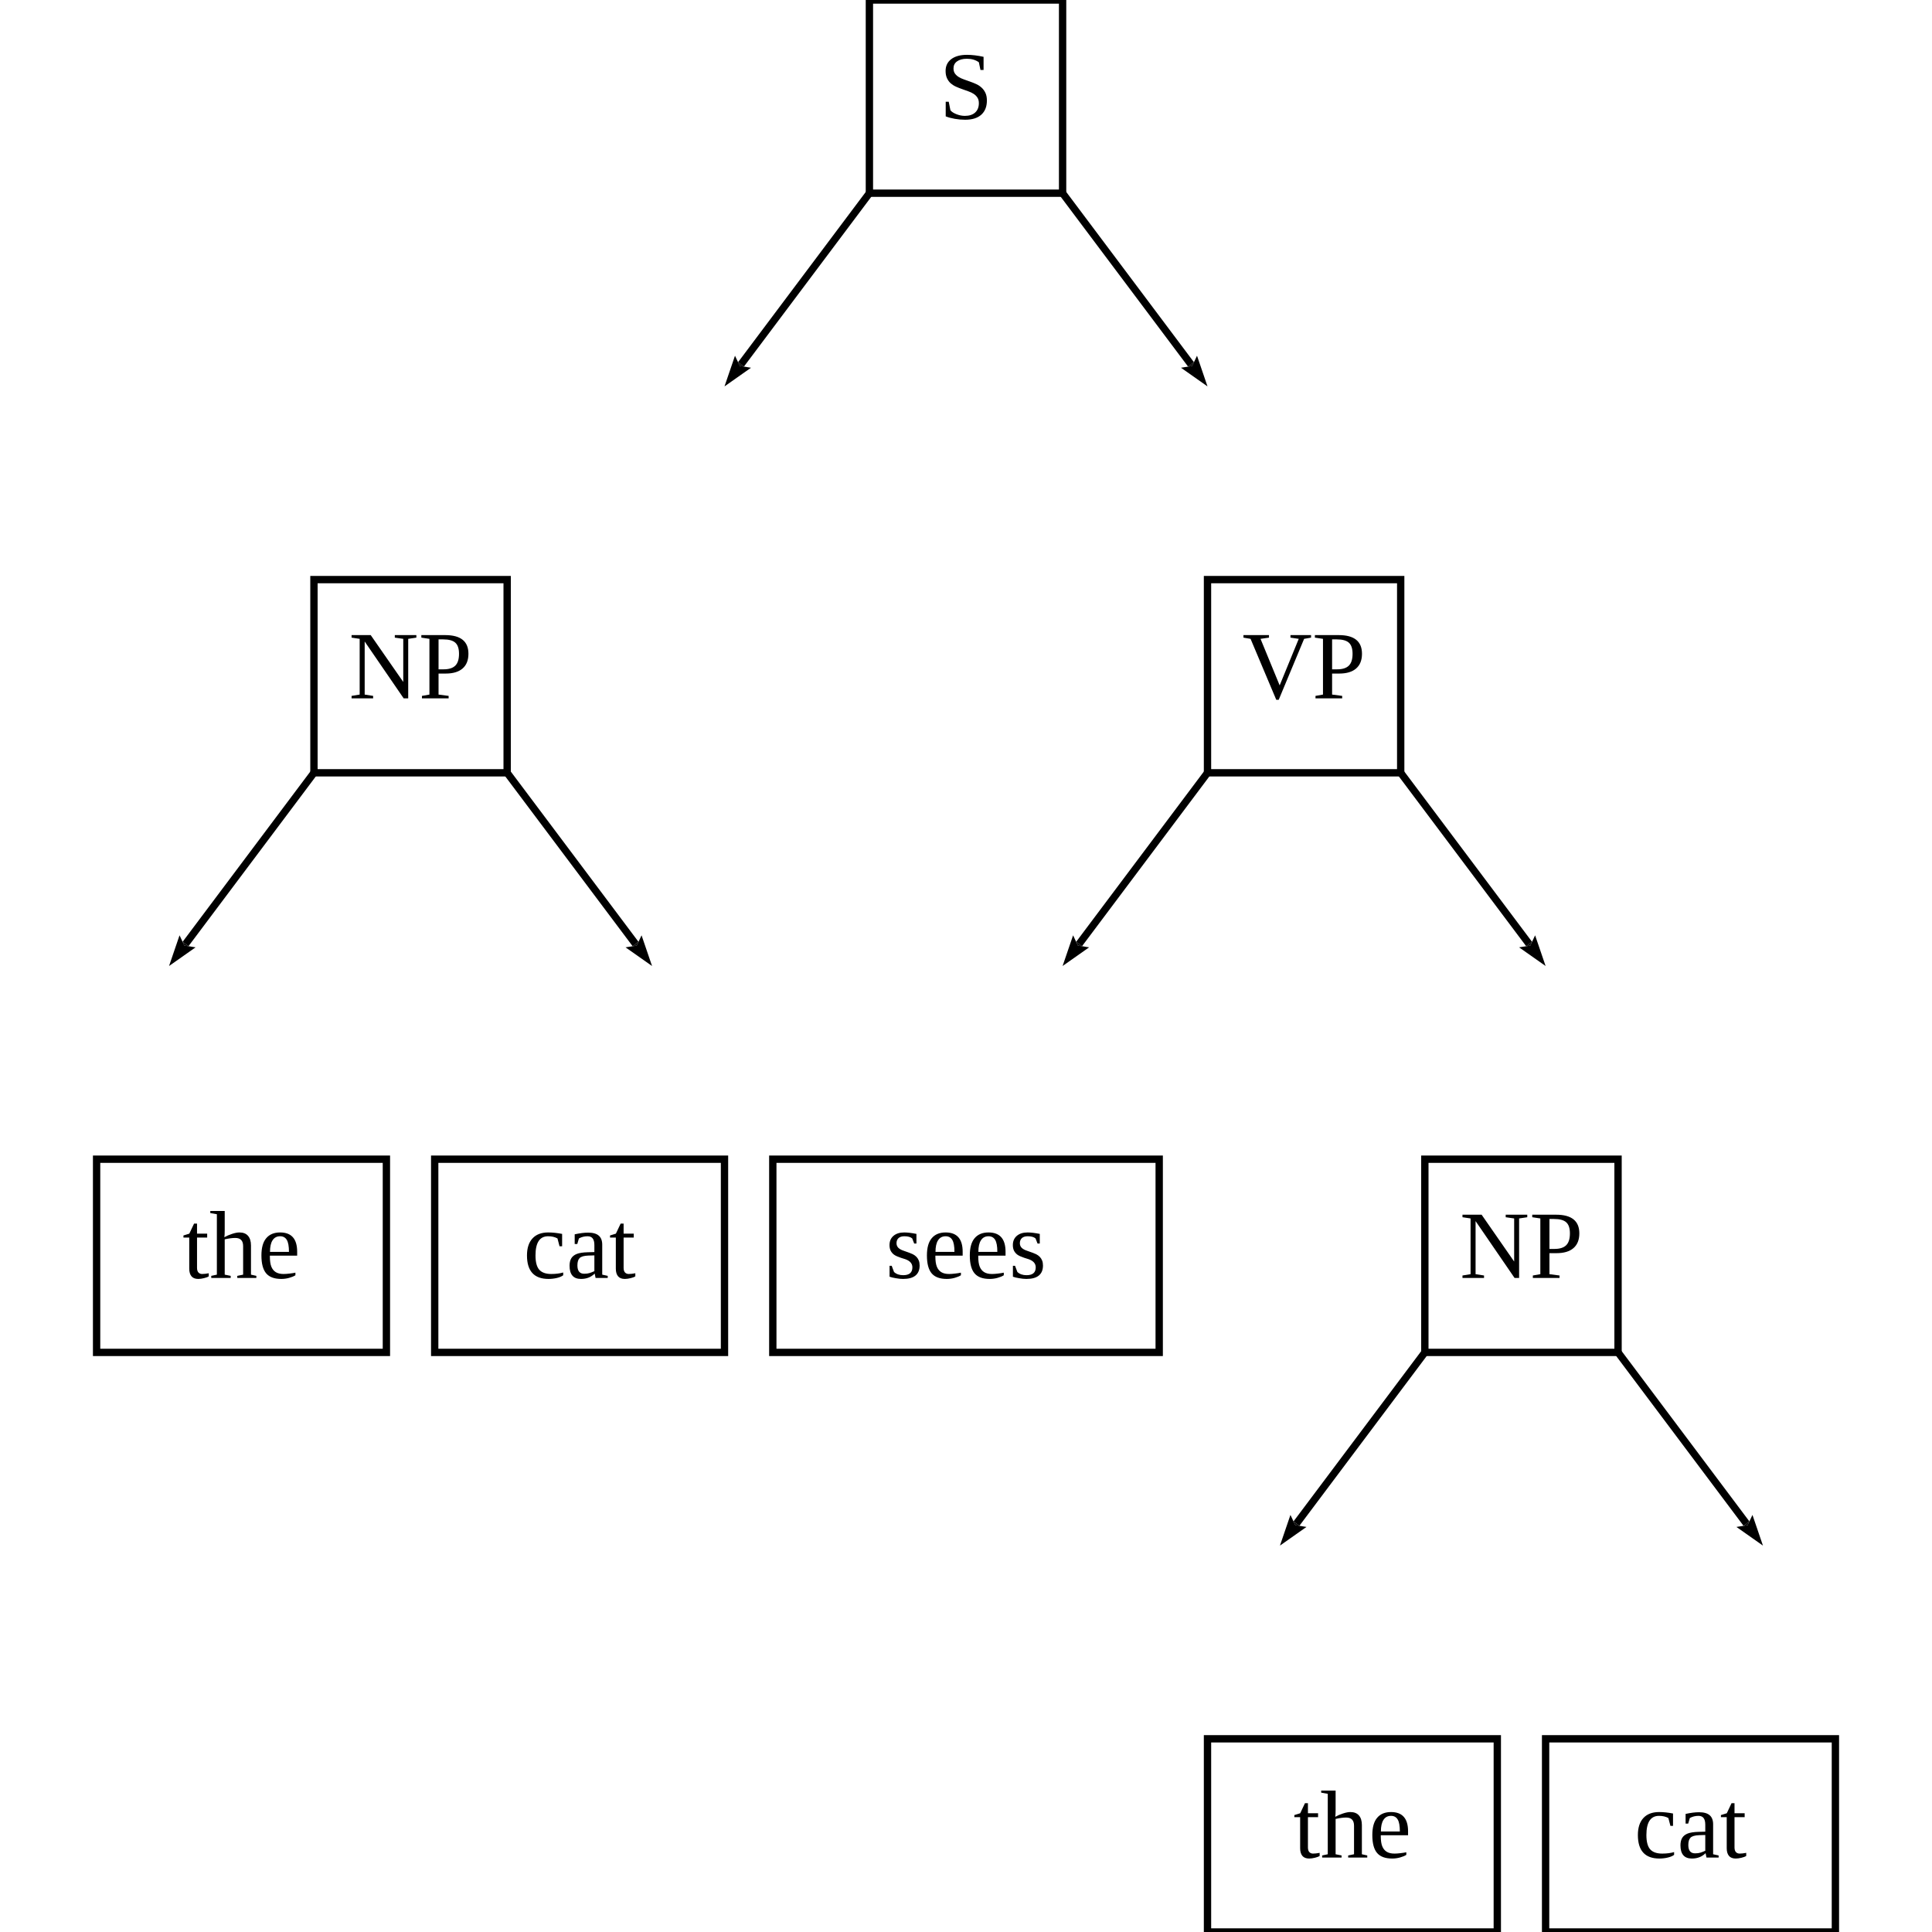
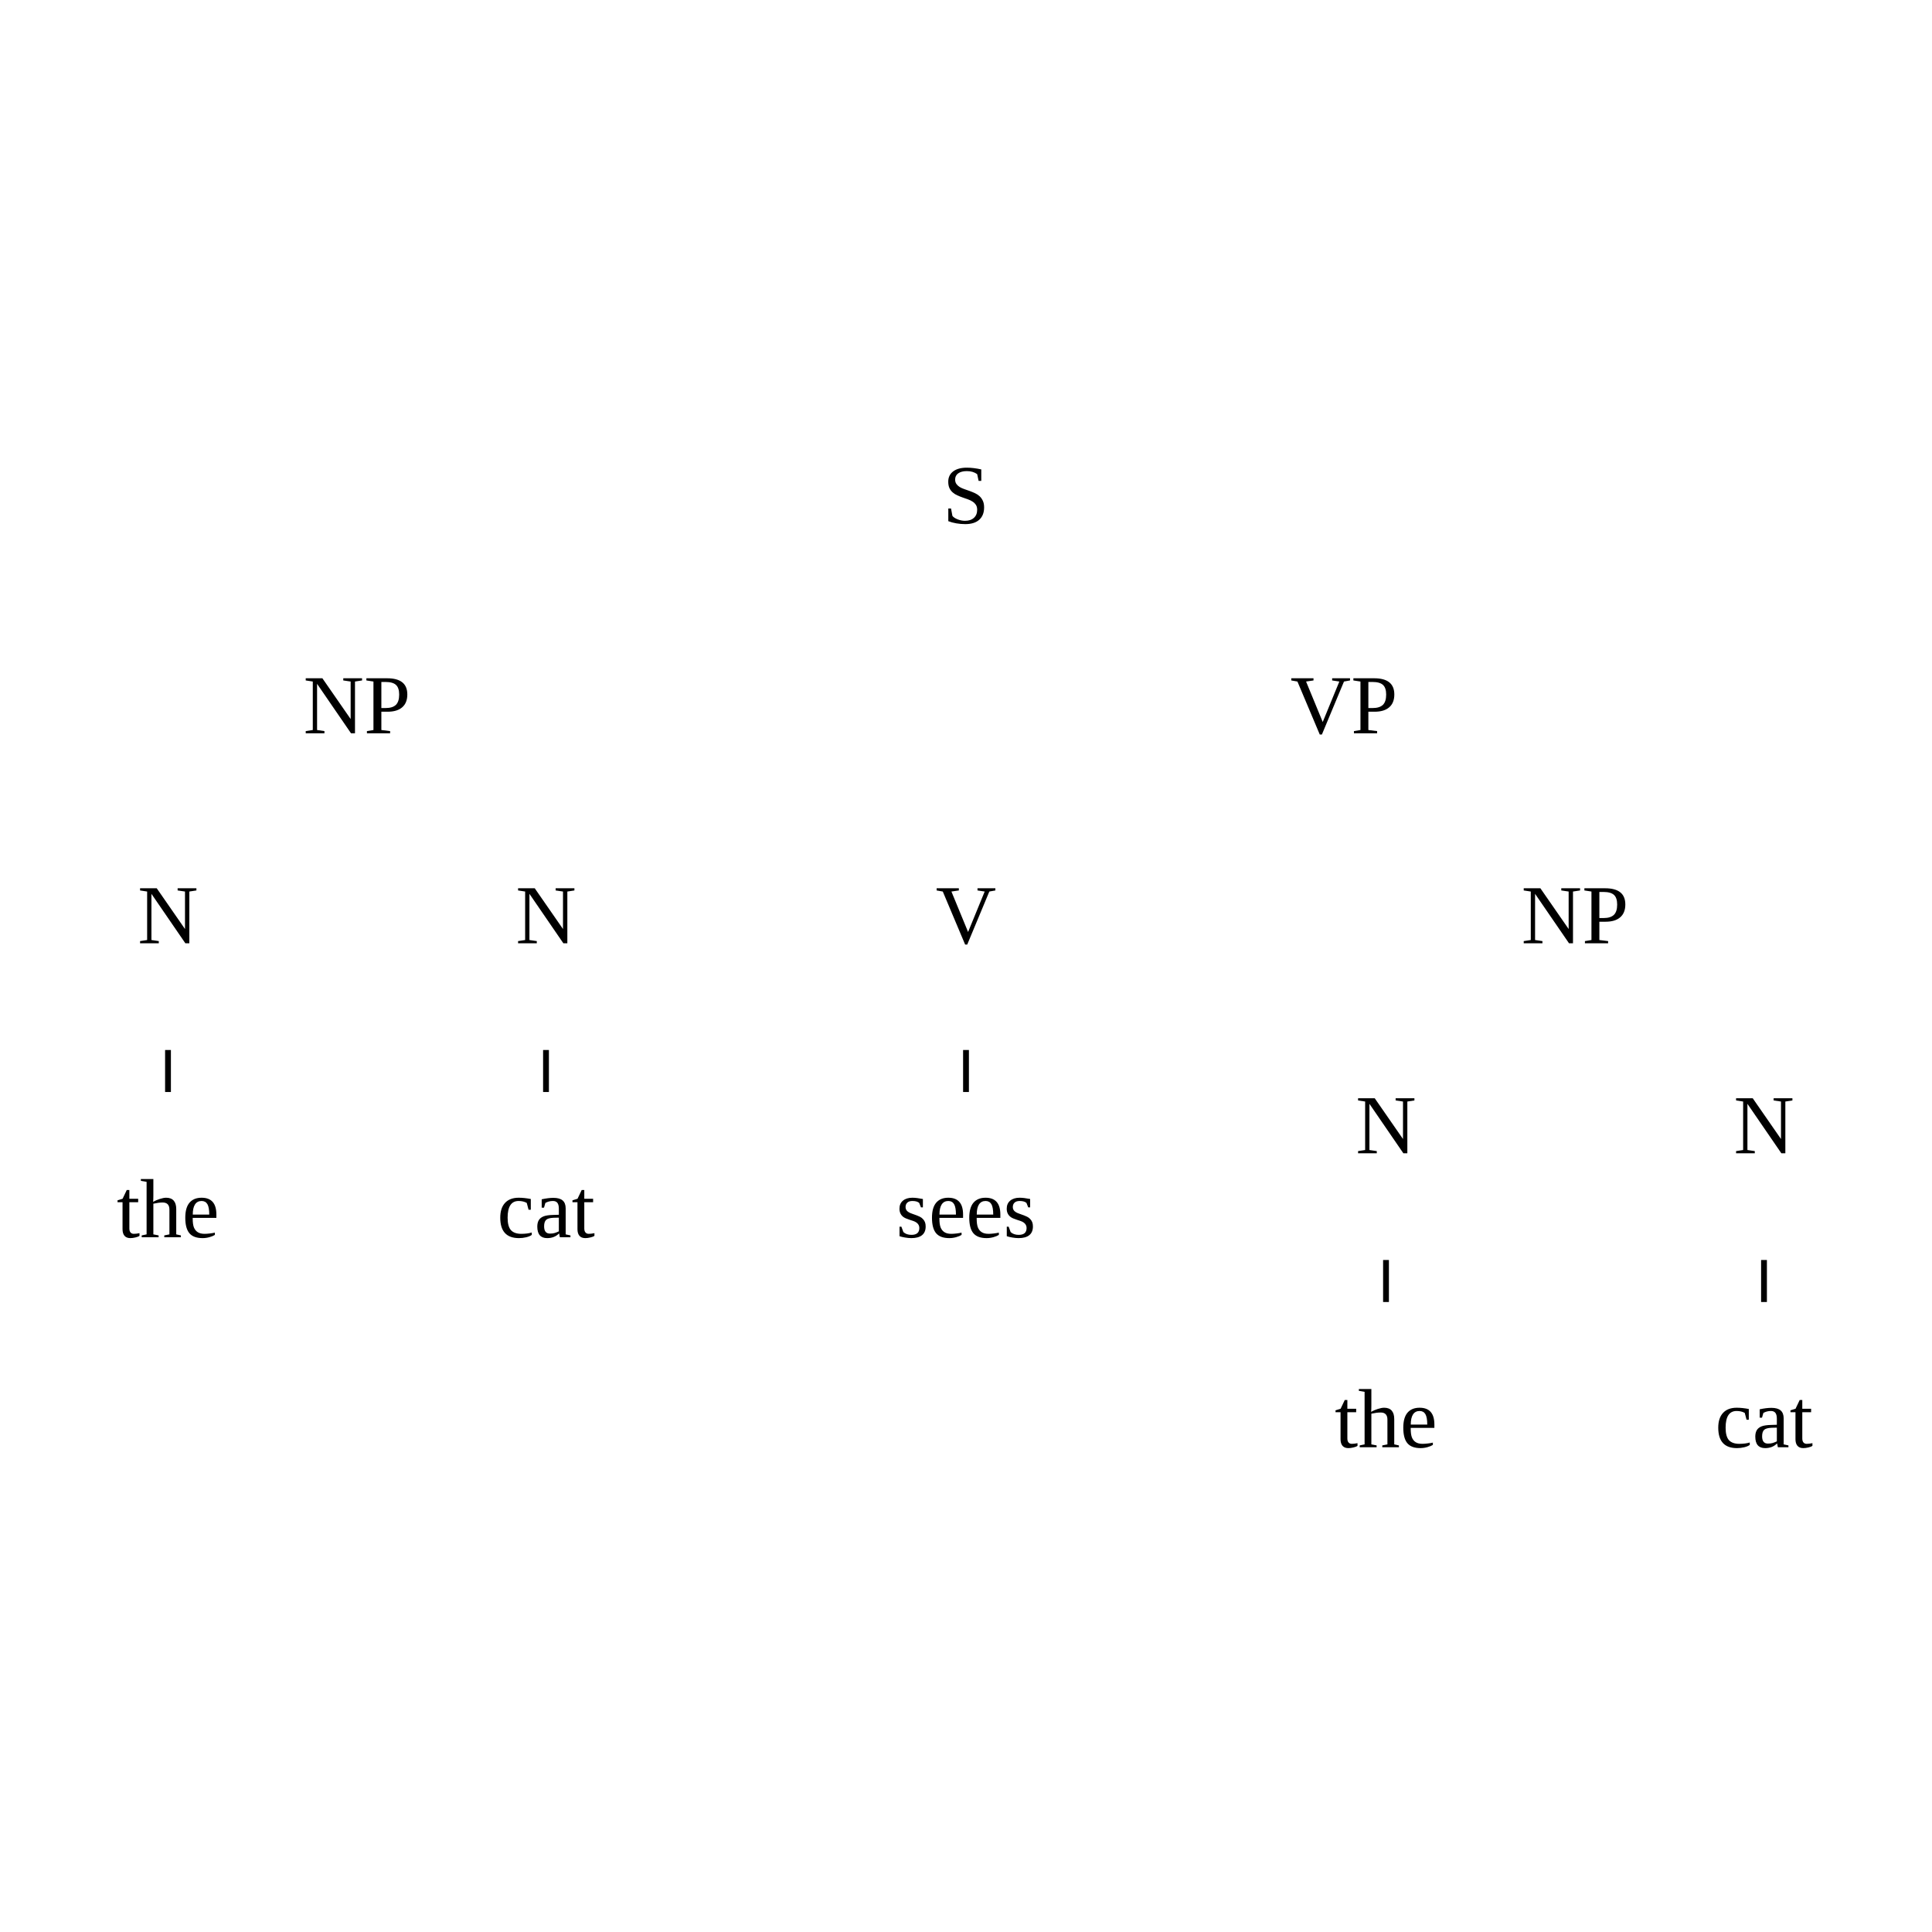
<svg xmlns="http://www.w3.org/2000/svg" height="500" stroke-opacity="1" viewBox="0.0 0.0 500.0 500.0" font-size="1" width="500" stroke="rgb(0,0,0)" version="1.1">
  <defs />
-   <g stroke-linejoin="miter" stroke-opacity="1.0" fill-opacity="0.0" stroke="rgb(0,0,0)" stroke-width="1.897" fill="rgb(0,0,0)" stroke-linecap="butt" stroke-miterlimit="10.0">
-     <path d="M 475,500 l -0,-50 h -75 l -0,50 Z" />
+   <g stroke-linejoin="miter" stroke-opacity="1.0" fill-opacity="0.0" stroke="rgb(0,0,0)" stroke-width="0.0" fill="rgb(0,0,0)" stroke-linecap="butt" stroke-miterlimit="10.0">
+     <path d="M 500,391.304 l -0,-43.478 h -86.957 l -0,43.478 Z" />
  </g>
-   <g stroke-linejoin="miter" stroke-opacity="1.0" fill-opacity="1.0" font-size="25.0px" stroke="rgb(0,0,0)" stroke-width="1.897" fill="rgb(0,0,0)" stroke-linecap="butt" stroke-miterlimit="10.0">
-     <text dominant-baseline="middle" transform="matrix(1,0,0,1,437.5,475)" stroke="none" text-anchor="middle">cat</text>
+   <g stroke-linejoin="miter" stroke-opacity="1.0" fill-opacity="1.0" font-size="21.739px" stroke="rgb(0,0,0)" stroke-width="1.504" fill="rgb(0,0,0)" stroke-linecap="butt" stroke-miterlimit="10.0">
+     <text dominant-baseline="middle" transform="matrix(1,0,0,1,456.5217,369.5652)" stroke="none" text-anchor="middle">cat</text>
  </g>
-   <g stroke-linejoin="miter" stroke-opacity="1.0" fill-opacity="0.0" stroke="rgb(0,0,0)" stroke-width="1.897" fill="rgb(0,0,0)" stroke-linecap="butt" stroke-miterlimit="10.0">
-     <path d="M 387.5,500 l -0,-50 h -75 l -0,50 Z" />
+   <g stroke-linejoin="miter" stroke-opacity="1.0" fill-opacity="0.0" stroke="rgb(0,0,0)" stroke-width="1.504" fill="rgb(0,0,0)" stroke-linecap="butt" stroke-miterlimit="10.0">
+     <path d="M 456.522,326.087 v 10.87 " />
  </g>
-   <g stroke-linejoin="miter" stroke-opacity="1.0" fill-opacity="1.0" font-size="25.0px" stroke="rgb(0,0,0)" stroke-width="1.897" fill="rgb(0,0,0)" stroke-linecap="butt" stroke-miterlimit="10.0">
-     <text dominant-baseline="middle" transform="matrix(1,0,0,1,350,475)" stroke="none" text-anchor="middle">the</text>
+   <g stroke-linejoin="miter" stroke-opacity="1.0" fill-opacity="0.0" stroke="rgb(0,0,0)" stroke-width="0.0" fill="rgb(0,0,0)" stroke-linecap="butt" stroke-miterlimit="10.0">
+     <path d="M 500,315.217 l -0,-43.478 h -86.957 l -0,43.478 Z" />
  </g>
-   <g stroke-linejoin="miter" stroke-opacity="1.0" fill-opacity="0.0" stroke="rgb(0,0,0)" stroke-width="1.897" fill="rgb(0,0,0)" stroke-linecap="butt" stroke-miterlimit="10.0">
-     <path d="M 368.75,350 l -33.231,44.308 " />
+   <g stroke-linejoin="miter" stroke-opacity="1.0" fill-opacity="1.0" font-size="21.739px" stroke="rgb(0,0,0)" stroke-width="1.504" fill="rgb(0,0,0)" stroke-linecap="butt" stroke-miterlimit="10.0">
+     <text dominant-baseline="middle" transform="matrix(1,0,0,1,456.5217,293.4783)" stroke="none" text-anchor="middle">N</text>
  </g>
-   <g stroke-linejoin="miter" stroke-opacity="1.0" fill-opacity="1.0" stroke="rgb(0,0,0)" stroke-width="0.0" fill="rgb(0,0,0)" stroke-linecap="butt" stroke-miterlimit="10.0" />
-   <g stroke-linejoin="miter" stroke-opacity="1.0" fill-opacity="1.0" stroke="rgb(0,0,0)" stroke-width="0.0" fill="rgb(0,0,0)" stroke-linecap="butt" stroke-miterlimit="10.0" />
-   <g stroke-linejoin="miter" stroke-opacity="1.0" fill-opacity="1.0" stroke="rgb(0,0,0)" stroke-width="0.0" fill="rgb(0,0,0)" stroke-linecap="butt" stroke-miterlimit="10.0">
-     <path d="M 331.25,400 l 6.862,-4.828 l -2.892,-0.465 l -1.256,-2.646 Z" />
+   <g stroke-linejoin="miter" stroke-opacity="1.0" fill-opacity="0.0" stroke="rgb(0,0,0)" stroke-width="0.0" fill="rgb(0,0,0)" stroke-linecap="butt" stroke-miterlimit="10.0">
+     <path d="M 402.174,391.304 l -0,-43.478 h -86.957 l -0,43.478 Z" />
  </g>
-   <g stroke-linejoin="miter" stroke-opacity="1.0" fill-opacity="1.0" stroke="rgb(0,0,0)" stroke-width="0.0" fill="rgb(0,0,0)" stroke-linecap="butt" stroke-miterlimit="10.0">
-     <path d="M 335.22,394.707 l 0.299,-0.399 l 0.759,0.569 l -1.058,-0.17 l 0.299,-0.399 l -0.759,-0.569 Z" />
+   <g stroke-linejoin="miter" stroke-opacity="1.0" fill-opacity="1.0" font-size="21.739px" stroke="rgb(0,0,0)" stroke-width="1.504" fill="rgb(0,0,0)" stroke-linecap="butt" stroke-miterlimit="10.0">
+     <text dominant-baseline="middle" transform="matrix(1,0,0,1,358.6957,369.5652)" stroke="none" text-anchor="middle">the</text>
  </g>
-   <g stroke-linejoin="miter" stroke-opacity="1.0" fill-opacity="0.0" stroke="rgb(0,0,0)" stroke-width="1.897" fill="rgb(0,0,0)" stroke-linecap="butt" stroke-miterlimit="10.0">
-     <path d="M 418.75,350 l 33.231,44.308 " />
+   <g stroke-linejoin="miter" stroke-opacity="1.0" fill-opacity="0.0" stroke="rgb(0,0,0)" stroke-width="1.504" fill="rgb(0,0,0)" stroke-linecap="butt" stroke-miterlimit="10.0">
+     <path d="M 358.696,326.087 v 10.87 " />
  </g>
-   <g stroke-linejoin="miter" stroke-opacity="1.0" fill-opacity="1.0" stroke="rgb(0,0,0)" stroke-width="0.0" fill="rgb(0,0,0)" stroke-linecap="butt" stroke-miterlimit="10.0" />
-   <g stroke-linejoin="miter" stroke-opacity="1.0" fill-opacity="1.0" stroke="rgb(0,0,0)" stroke-width="0.0" fill="rgb(0,0,0)" stroke-linecap="butt" stroke-miterlimit="10.0" />
-   <g stroke-linejoin="miter" stroke-opacity="1.0" fill-opacity="1.0" stroke="rgb(0,0,0)" stroke-width="0.0" fill="rgb(0,0,0)" stroke-linecap="butt" stroke-miterlimit="10.0">
-     <path d="M 456.25,400 l -2.713,-7.939 l -1.256,2.646 l -2.892,0.465 Z" />
+   <g stroke-linejoin="miter" stroke-opacity="1.0" fill-opacity="0.0" stroke="rgb(0,0,0)" stroke-width="0.0" fill="rgb(0,0,0)" stroke-linecap="butt" stroke-miterlimit="10.0">
+     <path d="M 402.174,315.217 l -0,-43.478 h -86.957 l -0,43.478 Z" />
  </g>
-   <g stroke-linejoin="miter" stroke-opacity="1.0" fill-opacity="1.0" stroke="rgb(0,0,0)" stroke-width="0.0" fill="rgb(0,0,0)" stroke-linecap="butt" stroke-miterlimit="10.0">
-     <path d="M 452.28,394.707 l -0.299,-0.399 l 0.759,-0.569 l -0.46,0.968 l -0.299,-0.399 l -0.759,0.569 Z" />
+   <g stroke-linejoin="miter" stroke-opacity="1.0" fill-opacity="1.0" font-size="21.739px" stroke="rgb(0,0,0)" stroke-width="1.504" fill="rgb(0,0,0)" stroke-linecap="butt" stroke-miterlimit="10.0">
+     <text dominant-baseline="middle" transform="matrix(1,0,0,1,358.6957,293.4783)" stroke="none" text-anchor="middle">N</text>
  </g>
-   <g stroke-linejoin="miter" stroke-opacity="1.0" fill-opacity="0.0" stroke="rgb(0,0,0)" stroke-width="1.897" fill="rgb(0,0,0)" stroke-linecap="butt" stroke-miterlimit="10.0">
-     <path d="M 418.75,350 l -0,-50 h -50 l -0,50 Z" />
+   <g stroke-linejoin="miter" stroke-opacity="1.0" fill-opacity="0.0" stroke="rgb(0,0,0)" stroke-width="0.0" fill="rgb(0,0,0)" stroke-linecap="butt" stroke-miterlimit="10.0">
+     <path d="M 429.348,260.87 l -0,-43.478 h -43.478 l -0,43.478 Z" />
  </g>
-   <g stroke-linejoin="miter" stroke-opacity="1.0" fill-opacity="1.0" font-size="25.0px" stroke="rgb(0,0,0)" stroke-width="1.897" fill="rgb(0,0,0)" stroke-linecap="butt" stroke-miterlimit="10.0">
-     <text dominant-baseline="middle" transform="matrix(1,0,0,1,393.75,325)" stroke="none" text-anchor="middle">NP</text>
+   <g stroke-linejoin="miter" stroke-opacity="1.0" fill-opacity="1.0" font-size="21.739px" stroke="rgb(0,0,0)" stroke-width="1.504" fill="rgb(0,0,0)" stroke-linecap="butt" stroke-miterlimit="10.0">
+     <text dominant-baseline="middle" transform="matrix(1,0,0,1,407.6087,239.1304)" stroke="none" text-anchor="middle">NP</text>
  </g>
-   <g stroke-linejoin="miter" stroke-opacity="1.0" fill-opacity="0.0" stroke="rgb(0,0,0)" stroke-width="1.897" fill="rgb(0,0,0)" stroke-linecap="butt" stroke-miterlimit="10.0">
-     <path d="M 300,350 l -0,-50 h -100 l -0,50 Z" />
+   <g stroke-linejoin="miter" stroke-opacity="1.0" fill-opacity="0.0" stroke="rgb(0,0,0)" stroke-width="0.0" fill="rgb(0,0,0)" stroke-linecap="butt" stroke-miterlimit="10.0">
+     <path d="M 304.348,336.957 l -0,-43.478 h -108.696 l -0,43.478 Z" />
  </g>
-   <g stroke-linejoin="miter" stroke-opacity="1.0" fill-opacity="1.0" font-size="25.0px" stroke="rgb(0,0,0)" stroke-width="1.897" fill="rgb(0,0,0)" stroke-linecap="butt" stroke-miterlimit="10.0">
-     <text dominant-baseline="middle" transform="matrix(1,0,0,1,250,325)" stroke="none" text-anchor="middle">sees</text>
+   <g stroke-linejoin="miter" stroke-opacity="1.0" fill-opacity="1.0" font-size="21.739px" stroke="rgb(0,0,0)" stroke-width="1.504" fill="rgb(0,0,0)" stroke-linecap="butt" stroke-miterlimit="10.0">
+     <text dominant-baseline="middle" transform="matrix(1,0,0,1,250,315.2174)" stroke="none" text-anchor="middle">sees</text>
  </g>
-   <g stroke-linejoin="miter" stroke-opacity="1.0" fill-opacity="0.0" stroke="rgb(0,0,0)" stroke-width="1.897" fill="rgb(0,0,0)" stroke-linecap="butt" stroke-miterlimit="10.0">
-     <path d="M 312.5,200 l -33.231,44.308 " />
+   <g stroke-linejoin="miter" stroke-opacity="1.0" fill-opacity="0.0" stroke="rgb(0,0,0)" stroke-width="1.504" fill="rgb(0,0,0)" stroke-linecap="butt" stroke-miterlimit="10.0">
+     <path d="M 250,271.739 v 10.87 " />
  </g>
-   <g stroke-linejoin="miter" stroke-opacity="1.0" fill-opacity="1.0" stroke="rgb(0,0,0)" stroke-width="0.0" fill="rgb(0,0,0)" stroke-linecap="butt" stroke-miterlimit="10.0" />
-   <g stroke-linejoin="miter" stroke-opacity="1.0" fill-opacity="1.0" stroke="rgb(0,0,0)" stroke-width="0.0" fill="rgb(0,0,0)" stroke-linecap="butt" stroke-miterlimit="10.0" />
-   <g stroke-linejoin="miter" stroke-opacity="1.0" fill-opacity="1.0" stroke="rgb(0,0,0)" stroke-width="0.0" fill="rgb(0,0,0)" stroke-linecap="butt" stroke-miterlimit="10.0">
-     <path d="M 275,250 l 6.862,-4.828 l -2.892,-0.465 l -1.256,-2.646 Z" />
+   <g stroke-linejoin="miter" stroke-opacity="1.0" fill-opacity="0.0" stroke="rgb(0,0,0)" stroke-width="0.0" fill="rgb(0,0,0)" stroke-linecap="butt" stroke-miterlimit="10.0">
+     <path d="M 304.348,260.87 l -0,-43.478 h -108.696 l -0,43.478 Z" />
  </g>
-   <g stroke-linejoin="miter" stroke-opacity="1.0" fill-opacity="1.0" stroke="rgb(0,0,0)" stroke-width="0.0" fill="rgb(0,0,0)" stroke-linecap="butt" stroke-miterlimit="10.0">
-     <path d="M 278.97,244.707 l 0.299,-0.399 l 0.759,0.569 l -1.058,-0.17 l 0.299,-0.399 l -0.759,-0.569 Z" />
+   <g stroke-linejoin="miter" stroke-opacity="1.0" fill-opacity="1.0" font-size="21.739px" stroke="rgb(0,0,0)" stroke-width="1.504" fill="rgb(0,0,0)" stroke-linecap="butt" stroke-miterlimit="10.0">
+     <text dominant-baseline="middle" transform="matrix(1,0,0,1,250,239.1304)" stroke="none" text-anchor="middle">V</text>
  </g>
-   <g stroke-linejoin="miter" stroke-opacity="1.0" fill-opacity="0.0" stroke="rgb(0,0,0)" stroke-width="1.897" fill="rgb(0,0,0)" stroke-linecap="butt" stroke-miterlimit="10.0">
-     <path d="M 362.5,200 l 33.231,44.308 " />
+   <g stroke-linejoin="miter" stroke-opacity="1.0" fill-opacity="0.0" stroke="rgb(0,0,0)" stroke-width="0.0" fill="rgb(0,0,0)" stroke-linecap="butt" stroke-miterlimit="10.0">
+     <path d="M 369.565,206.522 l -0,-43.478 h -43.478 l -0,43.478 Z" />
  </g>
-   <g stroke-linejoin="miter" stroke-opacity="1.0" fill-opacity="1.0" stroke="rgb(0,0,0)" stroke-width="0.0" fill="rgb(0,0,0)" stroke-linecap="butt" stroke-miterlimit="10.0" />
-   <g stroke-linejoin="miter" stroke-opacity="1.0" fill-opacity="1.0" stroke="rgb(0,0,0)" stroke-width="0.0" fill="rgb(0,0,0)" stroke-linecap="butt" stroke-miterlimit="10.0" />
-   <g stroke-linejoin="miter" stroke-opacity="1.0" fill-opacity="1.0" stroke="rgb(0,0,0)" stroke-width="0.0" fill="rgb(0,0,0)" stroke-linecap="butt" stroke-miterlimit="10.0">
-     <path d="M 400,250 l -2.713,-7.939 l -1.256,2.646 l -2.892,0.465 Z" />
+   <g stroke-linejoin="miter" stroke-opacity="1.0" fill-opacity="1.0" font-size="21.739px" stroke="rgb(0,0,0)" stroke-width="1.504" fill="rgb(0,0,0)" stroke-linecap="butt" stroke-miterlimit="10.0">
+     <text dominant-baseline="middle" transform="matrix(1,0,0,1,347.8261,184.7826)" stroke="none" text-anchor="middle">VP</text>
  </g>
-   <g stroke-linejoin="miter" stroke-opacity="1.0" fill-opacity="1.0" stroke="rgb(0,0,0)" stroke-width="0.0" fill="rgb(0,0,0)" stroke-linecap="butt" stroke-miterlimit="10.0">
-     <path d="M 396.03,244.707 l -0.299,-0.399 l 0.759,-0.569 l -0.46,0.968 l -0.299,-0.399 l -0.759,0.569 Z" />
+   <g stroke-linejoin="miter" stroke-opacity="1.0" fill-opacity="0.0" stroke="rgb(0,0,0)" stroke-width="0.0" fill="rgb(0,0,0)" stroke-linecap="butt" stroke-miterlimit="10.0">
+     <path d="M 184.783,336.957 l -0,-43.478 h -86.957 l -0,43.478 Z" />
  </g>
-   <g stroke-linejoin="miter" stroke-opacity="1.0" fill-opacity="0.0" stroke="rgb(0,0,0)" stroke-width="1.897" fill="rgb(0,0,0)" stroke-linecap="butt" stroke-miterlimit="10.0">
-     <path d="M 362.5,200 l -0,-50 h -50 l -0,50 Z" />
+   <g stroke-linejoin="miter" stroke-opacity="1.0" fill-opacity="1.0" font-size="21.739px" stroke="rgb(0,0,0)" stroke-width="1.504" fill="rgb(0,0,0)" stroke-linecap="butt" stroke-miterlimit="10.0">
+     <text dominant-baseline="middle" transform="matrix(1,0,0,1,141.3043,315.2174)" stroke="none" text-anchor="middle">cat</text>
  </g>
-   <g stroke-linejoin="miter" stroke-opacity="1.0" fill-opacity="1.0" font-size="25.0px" stroke="rgb(0,0,0)" stroke-width="1.897" fill="rgb(0,0,0)" stroke-linecap="butt" stroke-miterlimit="10.0">
-     <text dominant-baseline="middle" transform="matrix(1,0,0,1,337.5,175)" stroke="none" text-anchor="middle">VP</text>
+   <g stroke-linejoin="miter" stroke-opacity="1.0" fill-opacity="0.0" stroke="rgb(0,0,0)" stroke-width="1.504" fill="rgb(0,0,0)" stroke-linecap="butt" stroke-miterlimit="10.0">
+     <path d="M 141.304,271.739 v 10.87 " />
  </g>
-   <g stroke-linejoin="miter" stroke-opacity="1.0" fill-opacity="0.0" stroke="rgb(0,0,0)" stroke-width="1.897" fill="rgb(0,0,0)" stroke-linecap="butt" stroke-miterlimit="10.0">
-     <path d="M 187.5,350 l -0,-50 h -75 l -0,50 Z" />
+   <g stroke-linejoin="miter" stroke-opacity="1.0" fill-opacity="0.0" stroke="rgb(0,0,0)" stroke-width="0.0" fill="rgb(0,0,0)" stroke-linecap="butt" stroke-miterlimit="10.0">
+     <path d="M 184.783,260.87 l -0,-43.478 h -86.957 l -0,43.478 Z" />
  </g>
-   <g stroke-linejoin="miter" stroke-opacity="1.0" fill-opacity="1.0" font-size="25.0px" stroke="rgb(0,0,0)" stroke-width="1.897" fill="rgb(0,0,0)" stroke-linecap="butt" stroke-miterlimit="10.0">
-     <text dominant-baseline="middle" transform="matrix(1,0,0,1,150,325)" stroke="none" text-anchor="middle">cat</text>
+   <g stroke-linejoin="miter" stroke-opacity="1.0" fill-opacity="1.0" font-size="21.739px" stroke="rgb(0,0,0)" stroke-width="1.504" fill="rgb(0,0,0)" stroke-linecap="butt" stroke-miterlimit="10.0">
+     <text dominant-baseline="middle" transform="matrix(1,0,0,1,141.3043,239.1304)" stroke="none" text-anchor="middle">N</text>
  </g>
-   <g stroke-linejoin="miter" stroke-opacity="1.0" fill-opacity="0.0" stroke="rgb(0,0,0)" stroke-width="1.897" fill="rgb(0,0,0)" stroke-linecap="butt" stroke-miterlimit="10.0">
-     <path d="M 100,350 l -0,-50 h -75 l -0,50 Z" />
+   <g stroke-linejoin="miter" stroke-opacity="1.0" fill-opacity="0.0" stroke="rgb(0,0,0)" stroke-width="0.0" fill="rgb(0,0,0)" stroke-linecap="butt" stroke-miterlimit="10.0">
+     <path d="M 86.957,336.957 l -0,-43.478 h -86.957 l -0,43.478 Z" />
  </g>
-   <g stroke-linejoin="miter" stroke-opacity="1.0" fill-opacity="1.0" font-size="25.0px" stroke="rgb(0,0,0)" stroke-width="1.897" fill="rgb(0,0,0)" stroke-linecap="butt" stroke-miterlimit="10.0">
-     <text dominant-baseline="middle" transform="matrix(1,0,0,1,62.5,325)" stroke="none" text-anchor="middle">the</text>
+   <g stroke-linejoin="miter" stroke-opacity="1.0" fill-opacity="1.0" font-size="21.739px" stroke="rgb(0,0,0)" stroke-width="1.504" fill="rgb(0,0,0)" stroke-linecap="butt" stroke-miterlimit="10.0">
+     <text dominant-baseline="middle" transform="matrix(1,0,0,1,43.4783,315.2174)" stroke="none" text-anchor="middle">the</text>
  </g>
-   <g stroke-linejoin="miter" stroke-opacity="1.0" fill-opacity="0.0" stroke="rgb(0,0,0)" stroke-width="1.897" fill="rgb(0,0,0)" stroke-linecap="butt" stroke-miterlimit="10.0">
-     <path d="M 81.25,200 l -33.231,44.308 " />
+   <g stroke-linejoin="miter" stroke-opacity="1.0" fill-opacity="0.0" stroke="rgb(0,0,0)" stroke-width="1.504" fill="rgb(0,0,0)" stroke-linecap="butt" stroke-miterlimit="10.0">
+     <path d="M 43.478,271.739 v 10.87 " />
  </g>
-   <g stroke-linejoin="miter" stroke-opacity="1.0" fill-opacity="1.0" stroke="rgb(0,0,0)" stroke-width="0.0" fill="rgb(0,0,0)" stroke-linecap="butt" stroke-miterlimit="10.0" />
-   <g stroke-linejoin="miter" stroke-opacity="1.0" fill-opacity="1.0" stroke="rgb(0,0,0)" stroke-width="0.0" fill="rgb(0,0,0)" stroke-linecap="butt" stroke-miterlimit="10.0" />
-   <g stroke-linejoin="miter" stroke-opacity="1.0" fill-opacity="1.0" stroke="rgb(0,0,0)" stroke-width="0.0" fill="rgb(0,0,0)" stroke-linecap="butt" stroke-miterlimit="10.0">
-     <path d="M 43.75,250 l 6.862,-4.828 l -2.892,-0.465 l -1.256,-2.646 Z" />
+   <g stroke-linejoin="miter" stroke-opacity="1.0" fill-opacity="0.0" stroke="rgb(0,0,0)" stroke-width="0.0" fill="rgb(0,0,0)" stroke-linecap="butt" stroke-miterlimit="10.0">
+     <path d="M 86.957,260.87 l -0,-43.478 h -86.957 l -0,43.478 Z" />
  </g>
-   <g stroke-linejoin="miter" stroke-opacity="1.0" fill-opacity="1.0" stroke="rgb(0,0,0)" stroke-width="0.0" fill="rgb(0,0,0)" stroke-linecap="butt" stroke-miterlimit="10.0">
-     <path d="M 47.72,244.707 l 0.299,-0.399 l 0.759,0.569 l -1.058,-0.17 l 0.299,-0.399 l -0.759,-0.569 Z" />
+   <g stroke-linejoin="miter" stroke-opacity="1.0" fill-opacity="1.0" font-size="21.739px" stroke="rgb(0,0,0)" stroke-width="1.504" fill="rgb(0,0,0)" stroke-linecap="butt" stroke-miterlimit="10.0">
+     <text dominant-baseline="middle" transform="matrix(1,0,0,1,43.4783,239.1304)" stroke="none" text-anchor="middle">N</text>
  </g>
-   <g stroke-linejoin="miter" stroke-opacity="1.0" fill-opacity="0.0" stroke="rgb(0,0,0)" stroke-width="1.897" fill="rgb(0,0,0)" stroke-linecap="butt" stroke-miterlimit="10.0">
-     <path d="M 131.25,200 l 33.231,44.308 " />
+   <g stroke-linejoin="miter" stroke-opacity="1.0" fill-opacity="0.0" stroke="rgb(0,0,0)" stroke-width="0.0" fill="rgb(0,0,0)" stroke-linecap="butt" stroke-miterlimit="10.0">
+     <path d="M 114.13,206.522 l -0,-43.478 h -43.478 l -0,43.478 Z" />
  </g>
-   <g stroke-linejoin="miter" stroke-opacity="1.0" fill-opacity="1.0" stroke="rgb(0,0,0)" stroke-width="0.0" fill="rgb(0,0,0)" stroke-linecap="butt" stroke-miterlimit="10.0" />
-   <g stroke-linejoin="miter" stroke-opacity="1.0" fill-opacity="1.0" stroke="rgb(0,0,0)" stroke-width="0.0" fill="rgb(0,0,0)" stroke-linecap="butt" stroke-miterlimit="10.0" />
-   <g stroke-linejoin="miter" stroke-opacity="1.0" fill-opacity="1.0" stroke="rgb(0,0,0)" stroke-width="0.0" fill="rgb(0,0,0)" stroke-linecap="butt" stroke-miterlimit="10.0">
-     <path d="M 168.75,250 l -2.713,-7.939 l -1.256,2.646 l -2.892,0.465 Z" />
+   <g stroke-linejoin="miter" stroke-opacity="1.0" fill-opacity="1.0" font-size="21.739px" stroke="rgb(0,0,0)" stroke-width="1.504" fill="rgb(0,0,0)" stroke-linecap="butt" stroke-miterlimit="10.0">
+     <text dominant-baseline="middle" transform="matrix(1,0,0,1,92.3913,184.7826)" stroke="none" text-anchor="middle">NP</text>
  </g>
-   <g stroke-linejoin="miter" stroke-opacity="1.0" fill-opacity="1.0" stroke="rgb(0,0,0)" stroke-width="0.0" fill="rgb(0,0,0)" stroke-linecap="butt" stroke-miterlimit="10.0">
-     <path d="M 164.78,244.707 l -0.299,-0.399 l 0.759,-0.569 l -0.46,0.968 l -0.299,-0.399 l -0.759,0.569 Z" />
+   <g stroke-linejoin="miter" stroke-opacity="1.0" fill-opacity="0.0" stroke="rgb(0,0,0)" stroke-width="0.0" fill="rgb(0,0,0)" stroke-linecap="butt" stroke-miterlimit="10.0">
+     <path d="M 271.739,152.174 l -0,-43.478 h -43.478 l -0,43.478 Z" />
  </g>
-   <g stroke-linejoin="miter" stroke-opacity="1.0" fill-opacity="0.0" stroke="rgb(0,0,0)" stroke-width="1.897" fill="rgb(0,0,0)" stroke-linecap="butt" stroke-miterlimit="10.0">
-     <path d="M 131.25,200 l -0,-50 h -50 l -0,50 Z" />
-   </g>
-   <g stroke-linejoin="miter" stroke-opacity="1.0" fill-opacity="1.0" font-size="25.0px" stroke="rgb(0,0,0)" stroke-width="1.897" fill="rgb(0,0,0)" stroke-linecap="butt" stroke-miterlimit="10.0">
-     <text dominant-baseline="middle" transform="matrix(1,0,0,1,106.25,175)" stroke="none" text-anchor="middle">NP</text>
-   </g>
-   <g stroke-linejoin="miter" stroke-opacity="1.0" fill-opacity="0.0" stroke="rgb(0,0,0)" stroke-width="1.897" fill="rgb(0,0,0)" stroke-linecap="butt" stroke-miterlimit="10.0">
-     <path d="M 225,50 l -33.231,44.308 " />
-   </g>
-   <g stroke-linejoin="miter" stroke-opacity="1.0" fill-opacity="1.0" stroke="rgb(0,0,0)" stroke-width="0.0" fill="rgb(0,0,0)" stroke-linecap="butt" stroke-miterlimit="10.0" />
-   <g stroke-linejoin="miter" stroke-opacity="1.0" fill-opacity="1.0" stroke="rgb(0,0,0)" stroke-width="0.0" fill="rgb(0,0,0)" stroke-linecap="butt" stroke-miterlimit="10.0" />
-   <g stroke-linejoin="miter" stroke-opacity="1.0" fill-opacity="1.0" stroke="rgb(0,0,0)" stroke-width="0.0" fill="rgb(0,0,0)" stroke-linecap="butt" stroke-miterlimit="10.0">
-     <path d="M 187.5,100 l 6.862,-4.828 l -2.892,-0.465 l -1.256,-2.646 Z" />
-   </g>
-   <g stroke-linejoin="miter" stroke-opacity="1.0" fill-opacity="1.0" stroke="rgb(0,0,0)" stroke-width="0.0" fill="rgb(0,0,0)" stroke-linecap="butt" stroke-miterlimit="10.0">
-     <path d="M 191.47,94.707 l 0.299,-0.399 l 0.759,0.569 l -1.058,-0.17 l 0.299,-0.399 l -0.759,-0.569 Z" />
-   </g>
-   <g stroke-linejoin="miter" stroke-opacity="1.0" fill-opacity="0.0" stroke="rgb(0,0,0)" stroke-width="1.897" fill="rgb(0,0,0)" stroke-linecap="butt" stroke-miterlimit="10.0">
-     <path d="M 275,50 l 33.231,44.308 " />
-   </g>
-   <g stroke-linejoin="miter" stroke-opacity="1.0" fill-opacity="1.0" stroke="rgb(0,0,0)" stroke-width="0.0" fill="rgb(0,0,0)" stroke-linecap="butt" stroke-miterlimit="10.0" />
-   <g stroke-linejoin="miter" stroke-opacity="1.0" fill-opacity="1.0" stroke="rgb(0,0,0)" stroke-width="0.0" fill="rgb(0,0,0)" stroke-linecap="butt" stroke-miterlimit="10.0" />
-   <g stroke-linejoin="miter" stroke-opacity="1.0" fill-opacity="1.0" stroke="rgb(0,0,0)" stroke-width="0.0" fill="rgb(0,0,0)" stroke-linecap="butt" stroke-miterlimit="10.0">
-     <path d="M 312.5,100 l -2.713,-7.939 l -1.256,2.646 l -2.892,0.465 Z" />
-   </g>
-   <g stroke-linejoin="miter" stroke-opacity="1.0" fill-opacity="1.0" stroke="rgb(0,0,0)" stroke-width="0.0" fill="rgb(0,0,0)" stroke-linecap="butt" stroke-miterlimit="10.0">
-     <path d="M 308.53,94.707 l -0.299,-0.399 l 0.759,-0.569 l -0.46,0.968 l -0.299,-0.399 l -0.759,0.569 Z" />
-   </g>
-   <g stroke-linejoin="miter" stroke-opacity="1.0" fill-opacity="0.0" stroke="rgb(0,0,0)" stroke-width="1.897" fill="rgb(0,0,0)" stroke-linecap="butt" stroke-miterlimit="10.0">
-     <path d="M 275,50 l -0,-50 h -50 l -0,50 Z" />
-   </g>
-   <g stroke-linejoin="miter" stroke-opacity="1.0" fill-opacity="1.0" font-size="25.0px" stroke="rgb(0,0,0)" stroke-width="1.897" fill="rgb(0,0,0)" stroke-linecap="butt" stroke-miterlimit="10.0">
-     <text dominant-baseline="middle" transform="matrix(1,0,0,1,250,25)" stroke="none" text-anchor="middle">S</text>
+   <g stroke-linejoin="miter" stroke-opacity="1.0" fill-opacity="1.0" font-size="21.739px" stroke="rgb(0,0,0)" stroke-width="1.504" fill="rgb(0,0,0)" stroke-linecap="butt" stroke-miterlimit="10.0">
+     <text dominant-baseline="middle" transform="matrix(1,0,0,1,250,130.4348)" stroke="none" text-anchor="middle">S</text>
  </g>
</svg>
